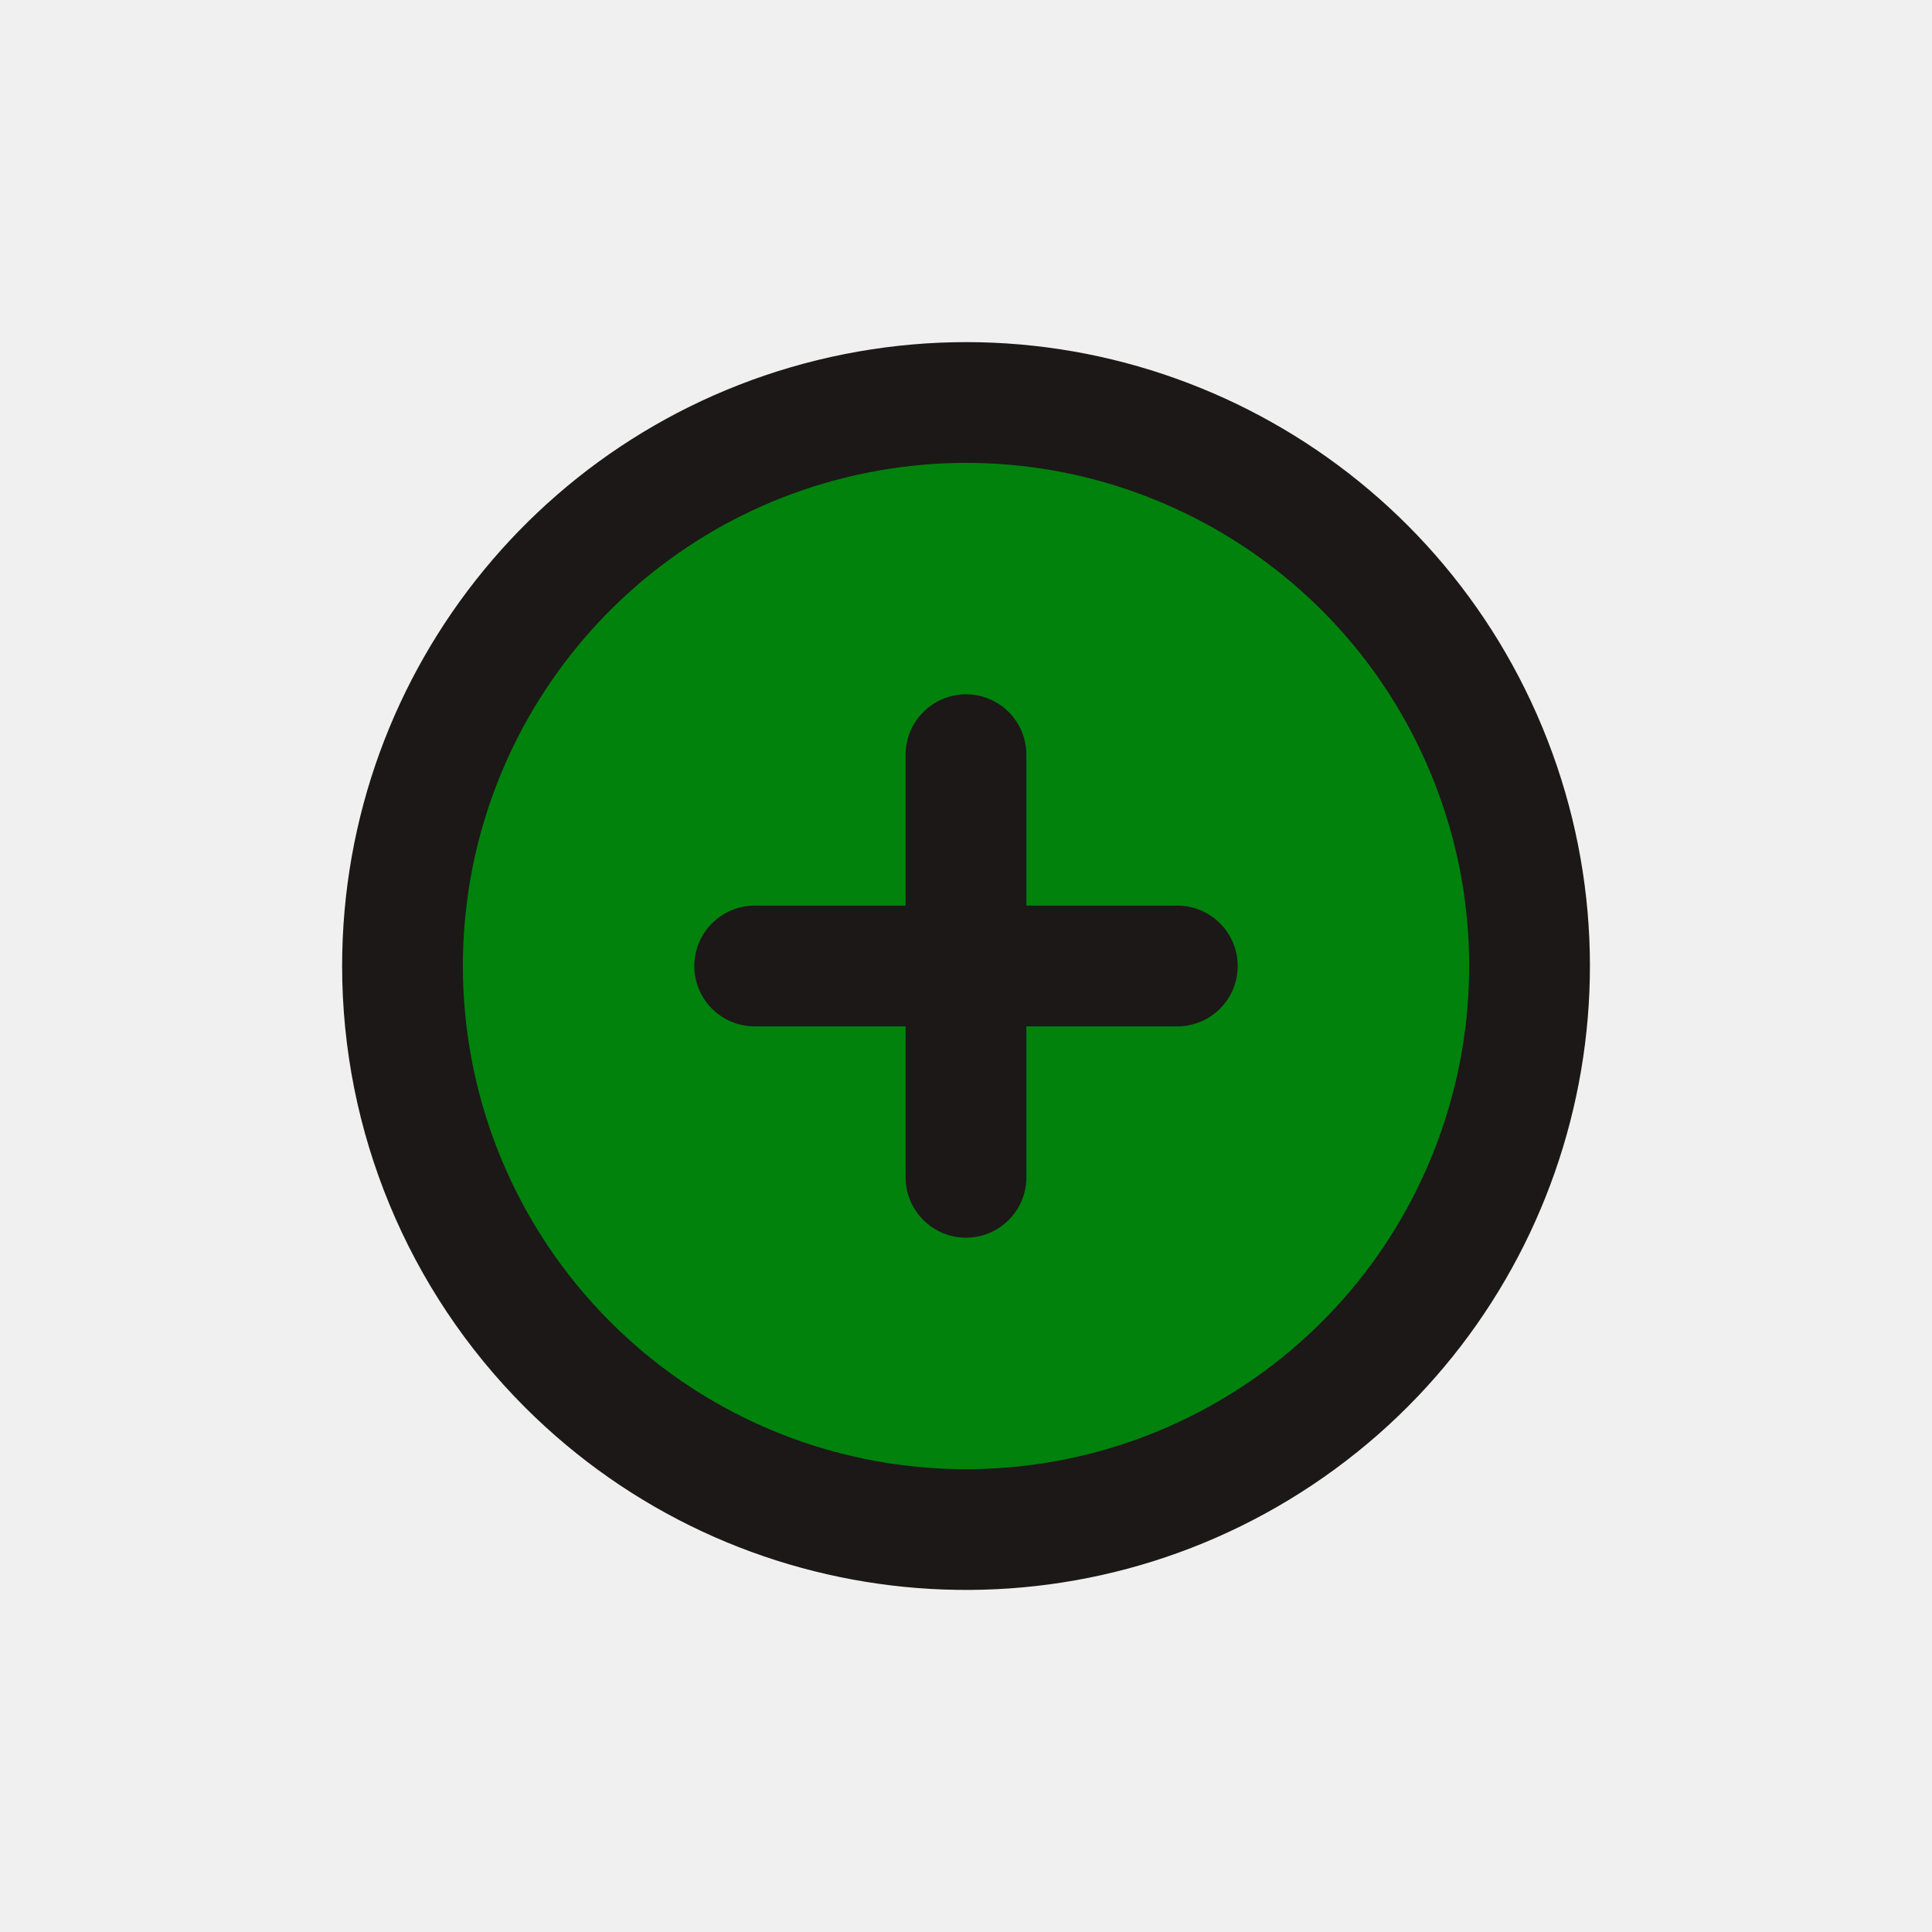
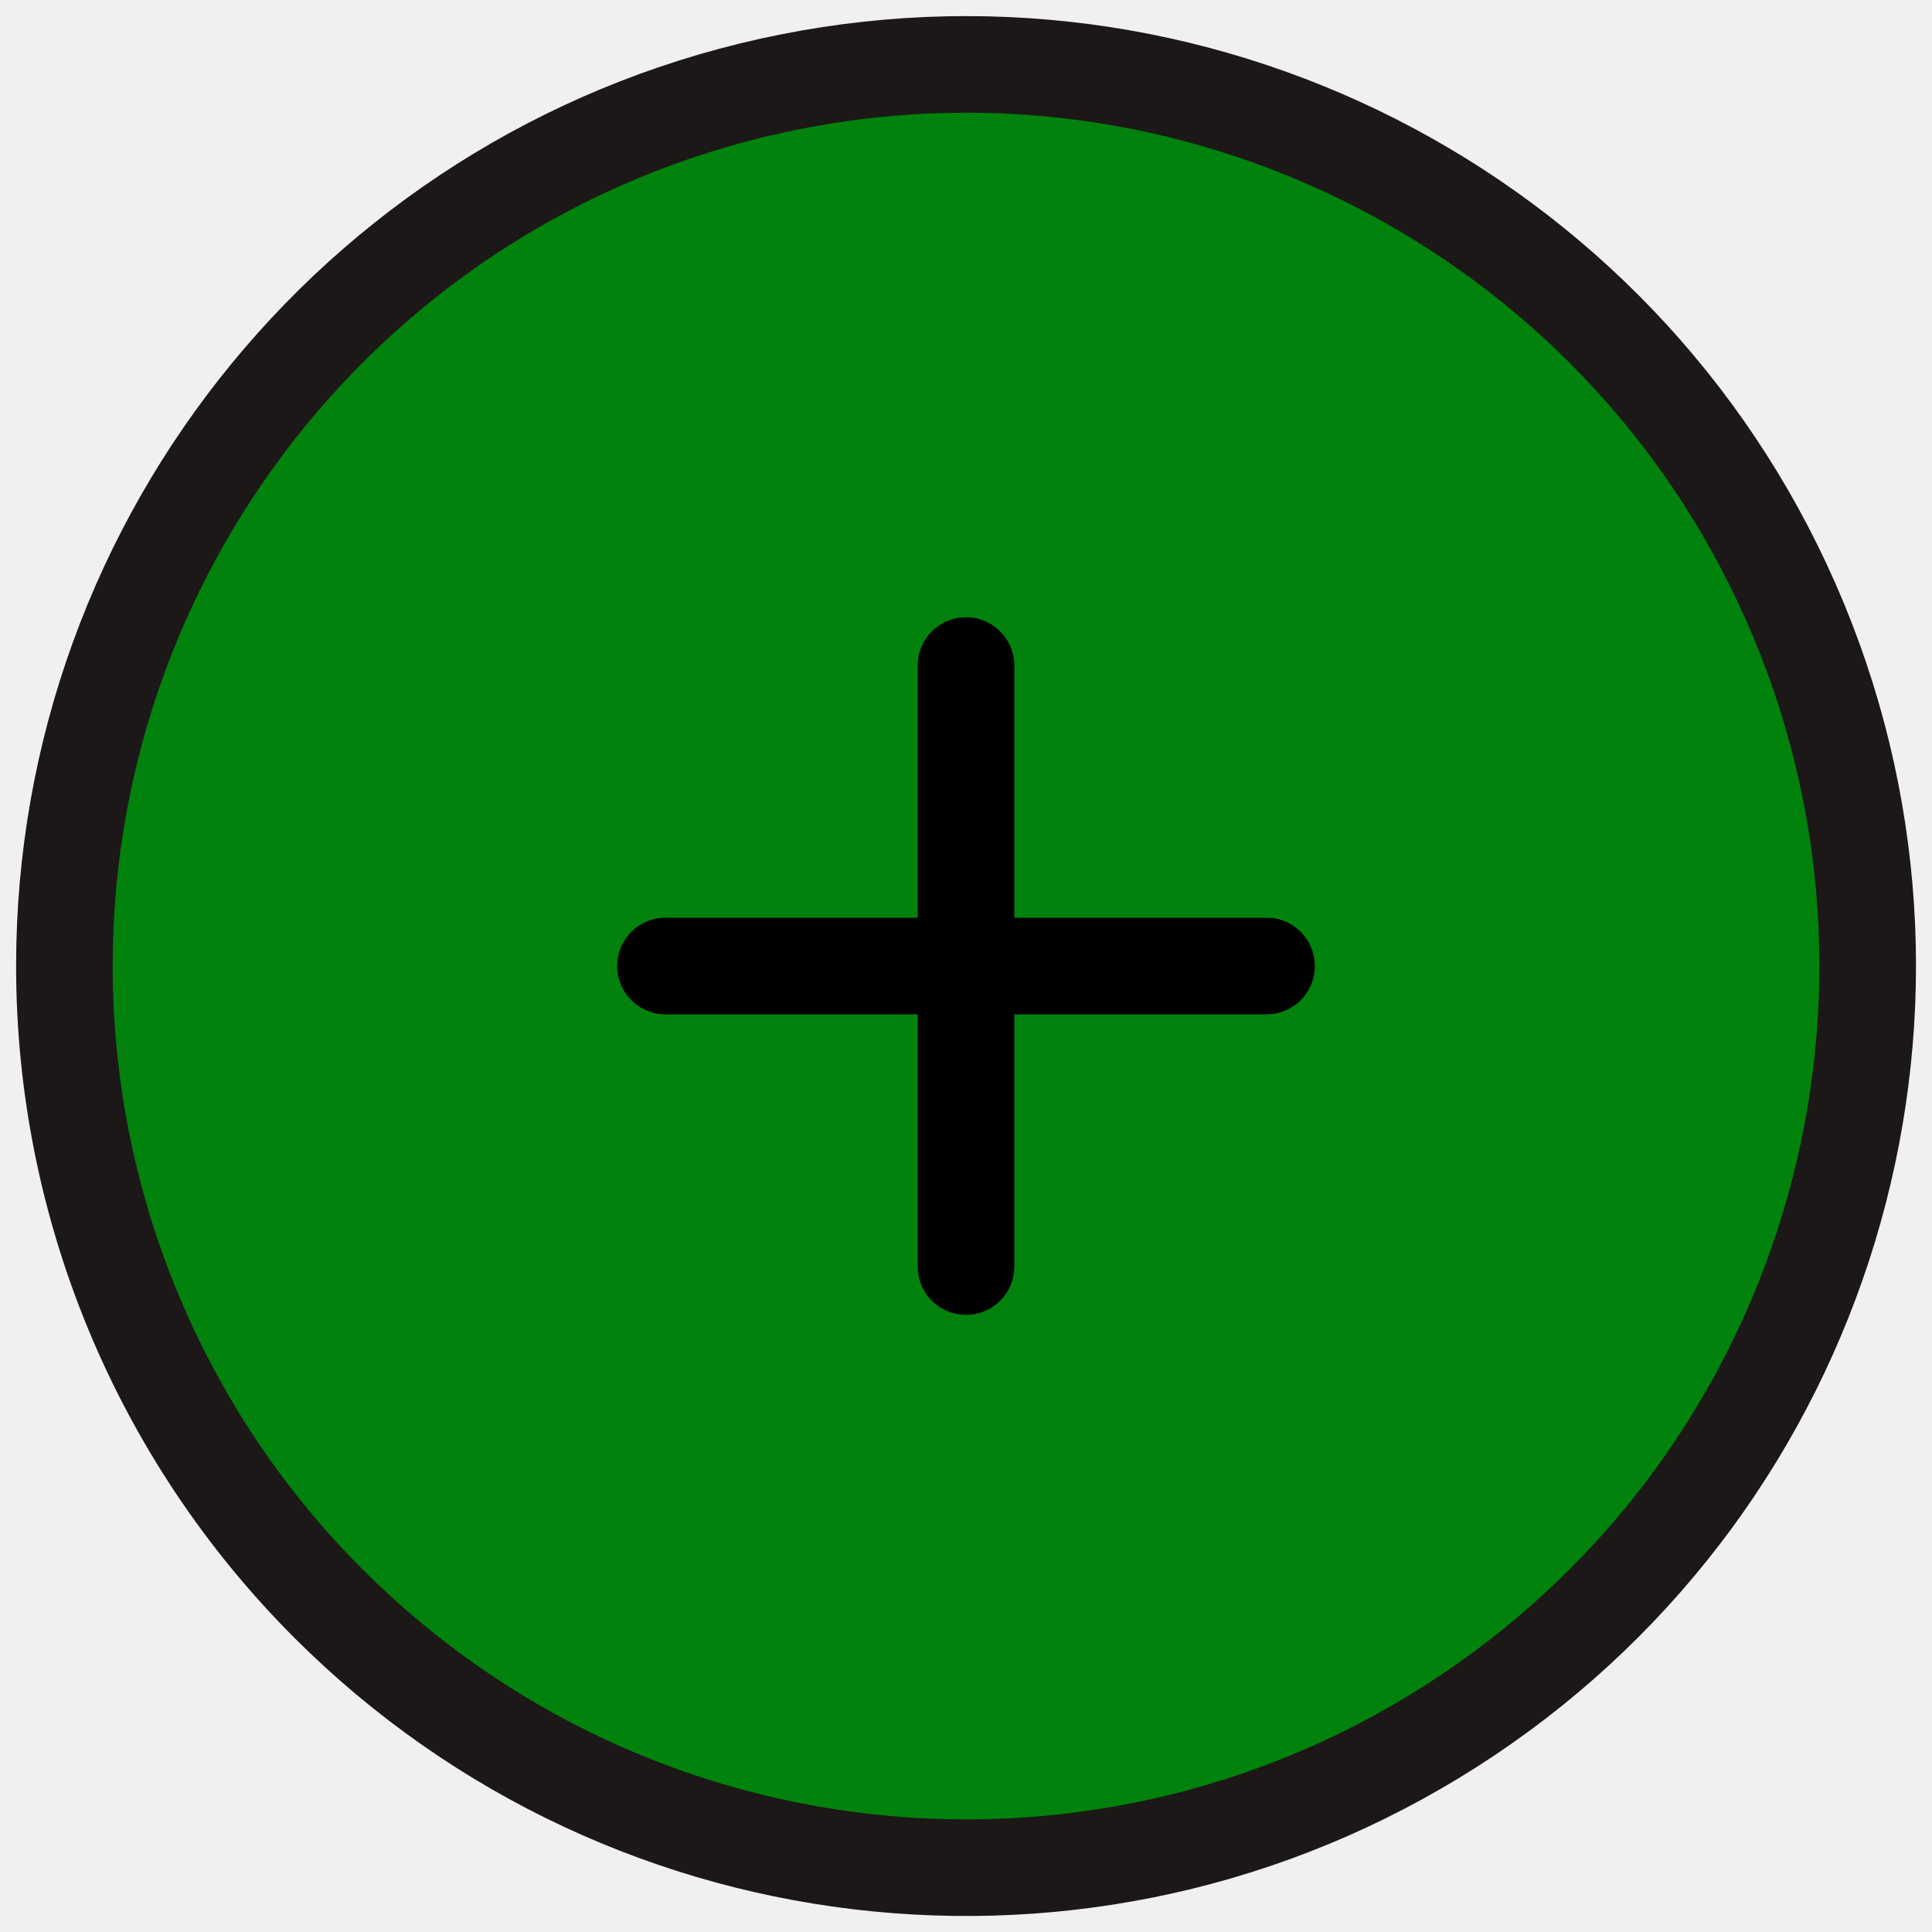
- <svg xmlns="http://www.w3.org/2000/svg" width="24" height="24" viewBox="0 0 24 24" fill="none">
-   <path fill-rule="evenodd" clip-rule="evenodd" d="M5 12C5 8.661 7.359 5.786 10.635 5.135C13.91 4.484 17.189 6.237 18.467 9.322C19.745 12.408 18.666 15.966 15.889 17.821C13.112 19.676 9.411 19.312 7.05 16.95C5.737 15.637 5 13.857 5 12Z" fill="#00820D" stroke="#1C1817" stroke-width="1.5" stroke-linecap="round" stroke-linejoin="round" />
-   <path d="M9.375 11.25C8.961 11.25 8.625 11.586 8.625 12C8.625 12.415 8.961 12.75 9.375 12.75V11.25ZM12 12.75C12.414 12.75 12.75 12.415 12.75 12C12.75 11.586 12.414 11.25 12 11.25V12.75ZM12 11.25C11.586 11.25 11.25 11.586 11.25 12C11.25 12.415 11.586 12.75 12 12.75V11.25ZM14.625 12.75C15.039 12.75 15.375 12.415 15.375 12C15.375 11.586 15.039 11.25 14.625 11.25V12.75ZM12.75 12C12.75 11.586 12.414 11.25 12 11.25C11.586 11.25 11.25 11.586 11.25 12H12.75ZM11.25 14.625C11.25 15.04 11.586 15.375 12 15.375C12.414 15.375 12.75 15.04 12.75 14.625H11.25ZM11.25 12C11.25 12.415 11.586 12.75 12 12.75C12.414 12.75 12.75 12.415 12.75 12H11.25ZM12.75 9.375C12.75 8.961 12.414 8.625 12 8.625C11.586 8.625 11.25 8.961 11.25 9.375H12.75ZM9.375 12.75H12V11.25H9.375V12.75ZM12 12.75H14.625V11.25H12V12.75ZM11.25 12V14.625H12.75V12H11.25ZM12.75 12V9.375H11.25V12H12.75Z" fill="#1C1817" />
+ <svg xmlns="http://www.w3.org/2000/svg" width="30" height="30" viewBox="0 0 30 30" fill="none">
+   <path fill-rule="evenodd" clip-rule="evenodd" d="M1 15C1 8.321 5.719 2.573 12.27 1.27C18.82 -0.032 25.379 3.474 27.935 9.645C30.49 15.815 28.331 22.932 22.777 26.642C17.224 30.353 9.823 29.623 5.1 24.9C2.475 22.275 1 18.714 1 15Z" fill="#00820D" stroke="#1C1817" stroke-width="1.5" stroke-linecap="round" stroke-linejoin="round" />
+   <g clip-path="url(#clip0_0_1)">
+     <path d="M15 10.334V19.667" stroke="black" stroke-width="1.5" stroke-linecap="round" stroke-linejoin="round" />
+     <path d="M10.333 15H19.667" stroke="black" stroke-width="1.5" stroke-linecap="round" stroke-linejoin="round" />
+   </g>
+   <defs>
+     <clipPath id="clip0_0_1">
+       <rect width="16" height="16" fill="white" transform="translate(7 7)" />
+     </clipPath>
+   </defs>
</svg>
